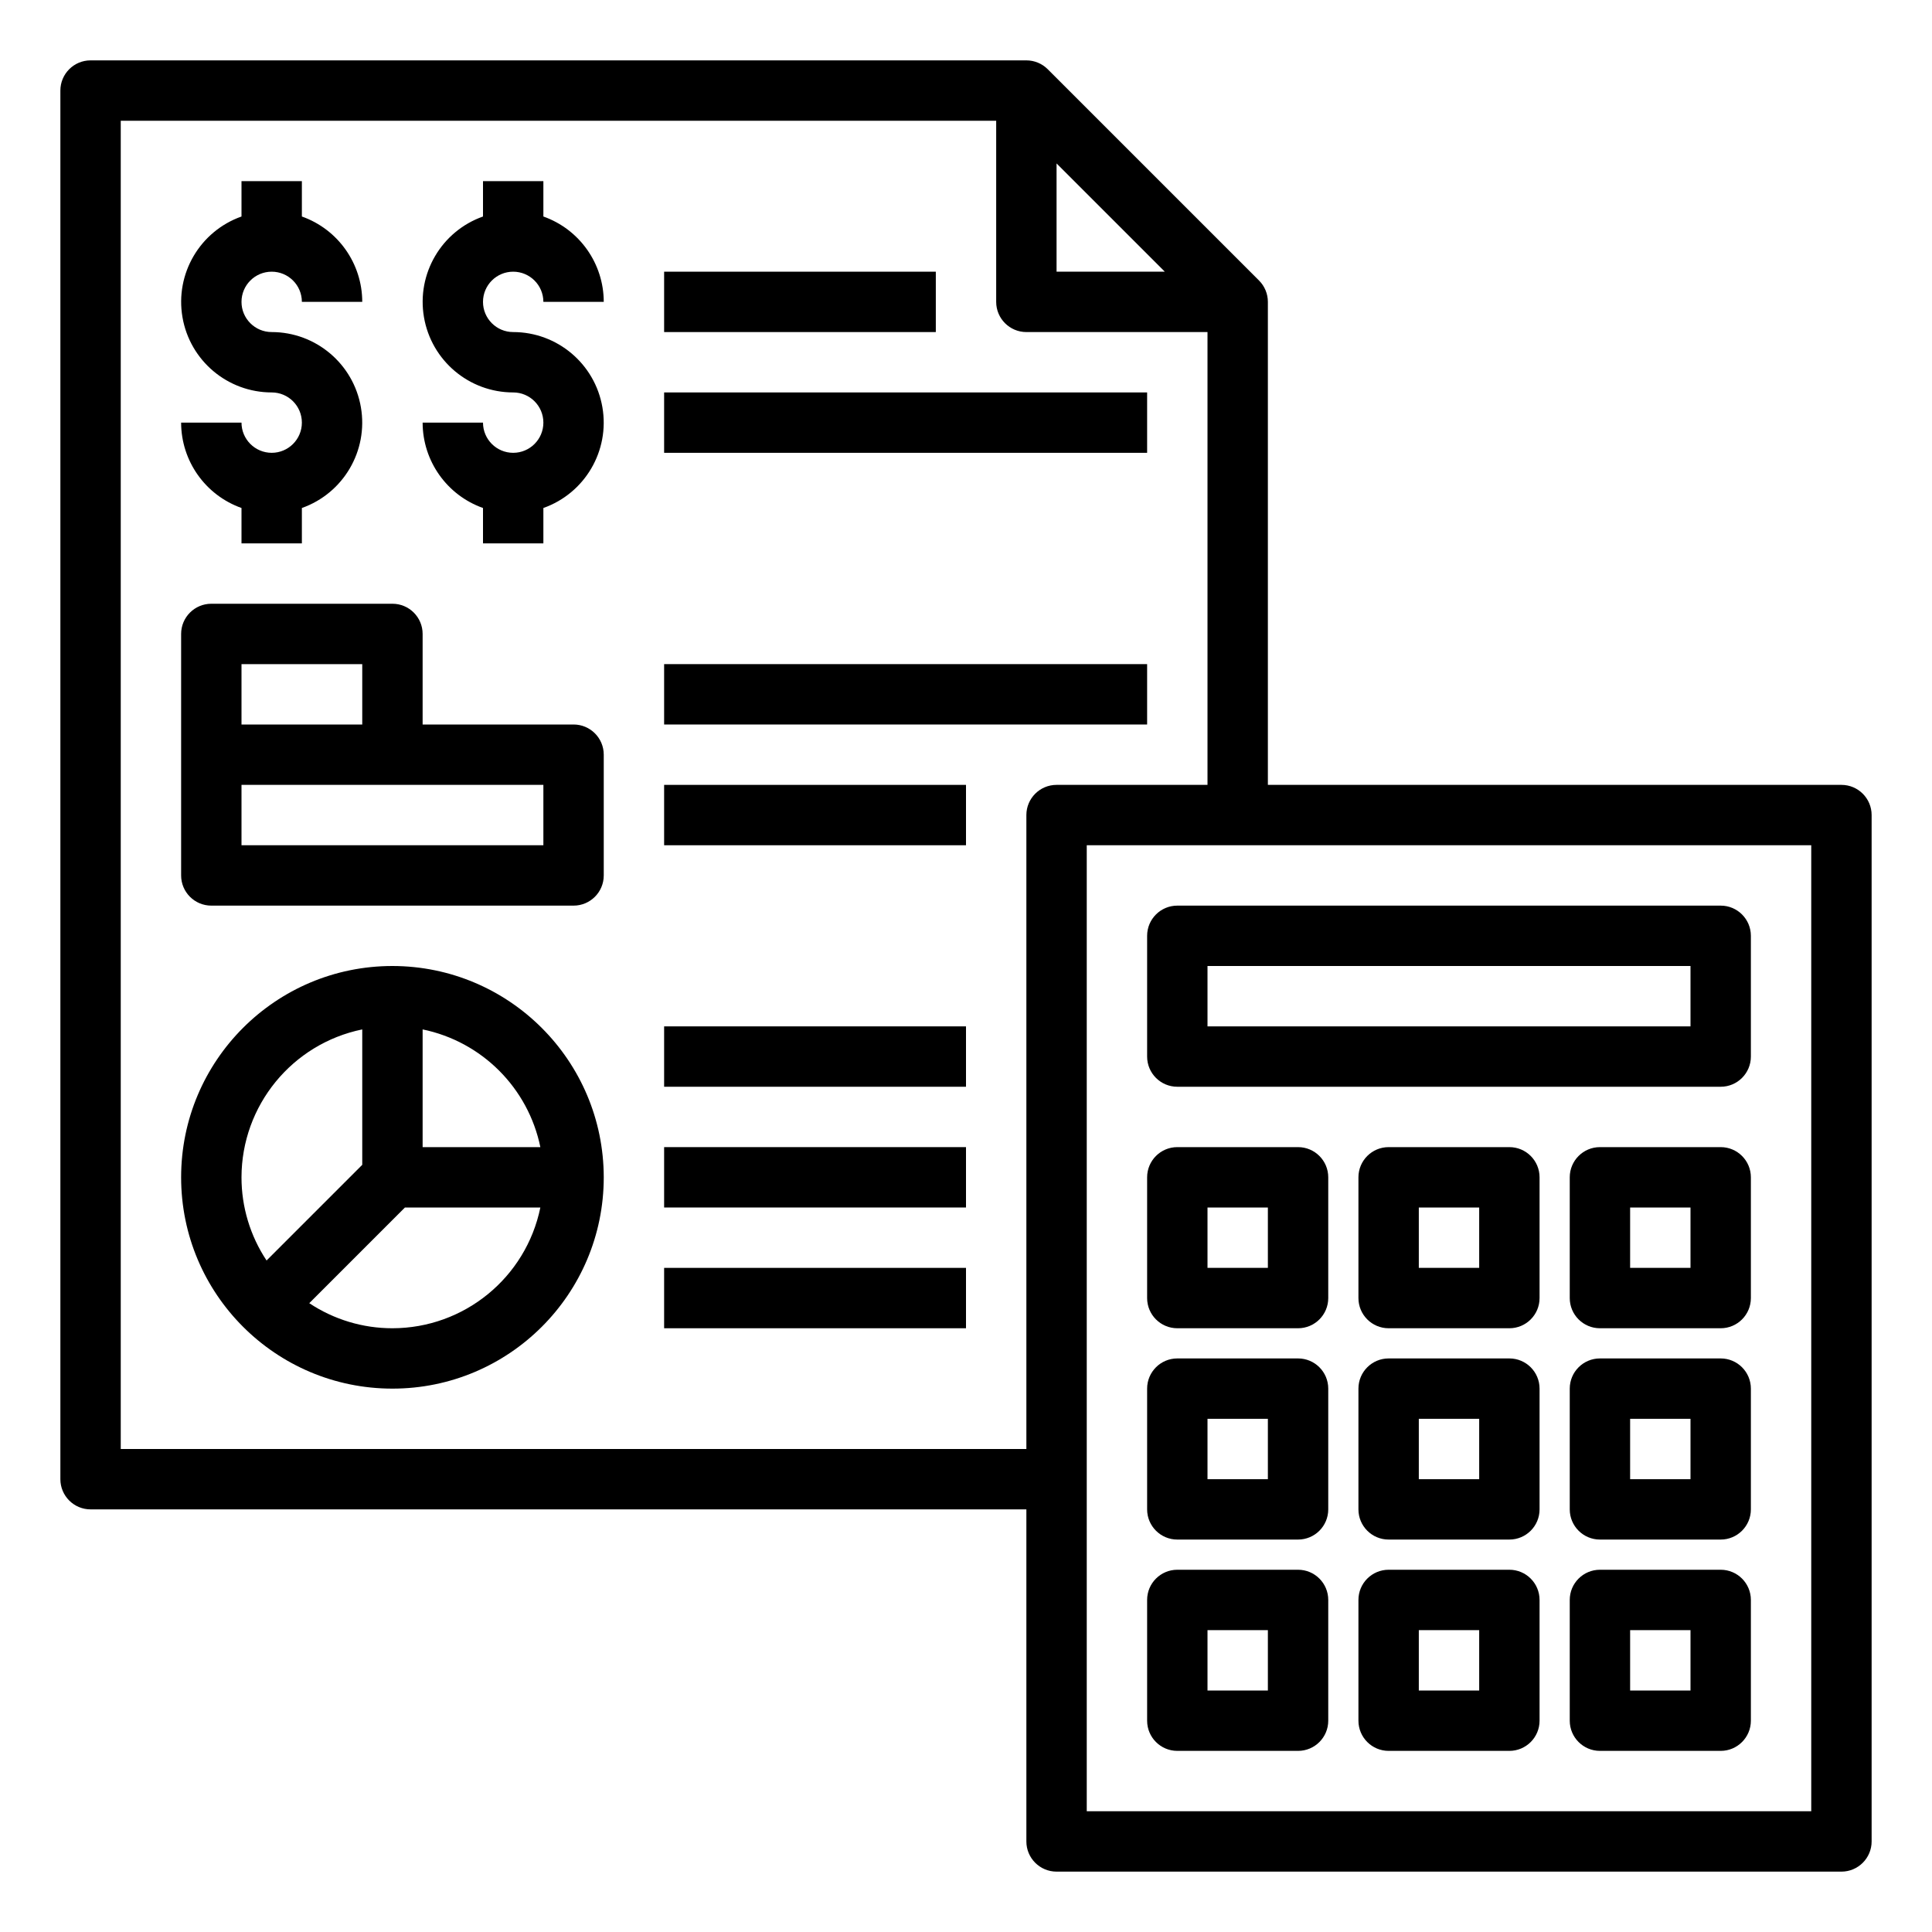
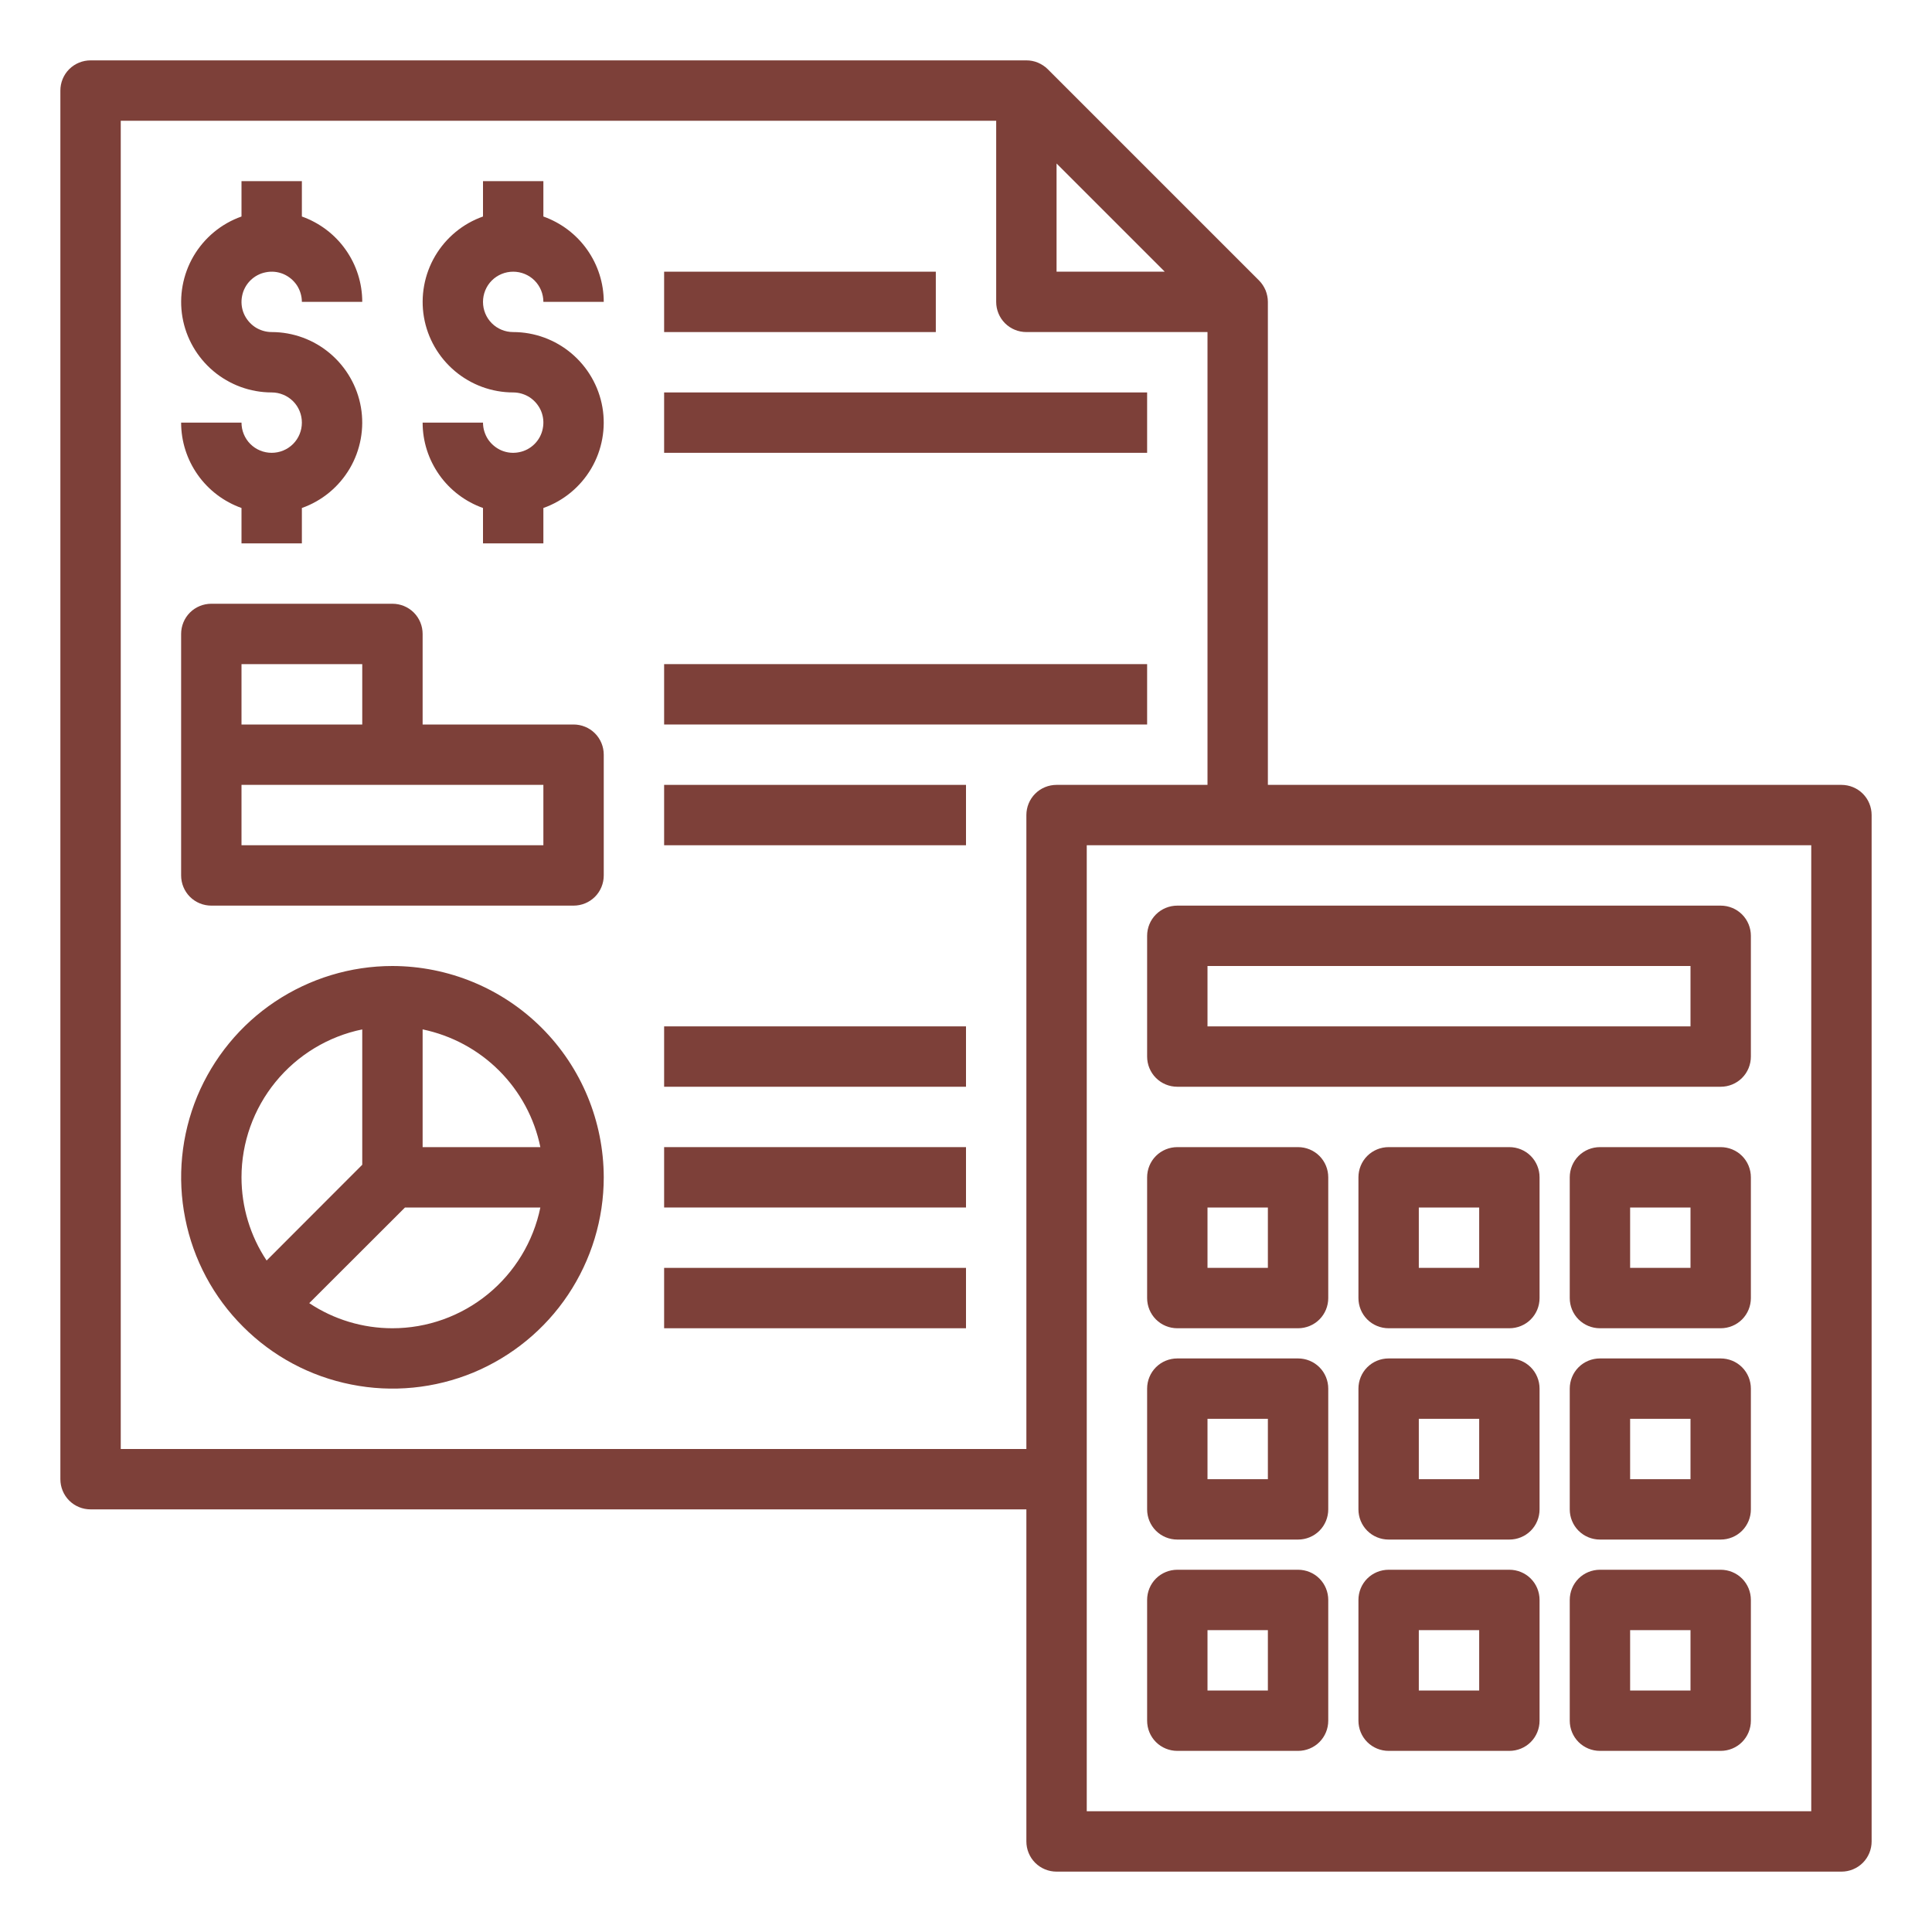
- <svg xmlns="http://www.w3.org/2000/svg" height="512" viewBox="0 0 512 512" width="512">
-   <g id="outline">
-     <path d="m136 72a8.009 8.009 0 0 1 8 8h16a24.039 24.039 0 0 0 -16-22.624v-9.376h-16v9.376a24 24 0 0 0 8 46.624 8 8 0 1 1 -8 8h-16a24.039 24.039 0 0 0 16 22.624v9.376h16v-9.376a24 24 0 0 0 -8-46.624 8 8 0 0 1 0-16z" />
-     <path d="m176 72h72v16h-72z" />
-     <path d="m176 104h128v16h-128z" />
-     <path d="m104 256a56 56 0 1 0 56 56 56.063 56.063 0 0 0 -56-56zm39.2 48h-31.2v-31.195a40.119 40.119 0 0 1 31.2 31.195zm-79.2 8a40.067 40.067 0 0 1 32-39.195v35.882l-25.356 25.355a39.756 39.756 0 0 1 -6.644-22.042zm40 40a39.756 39.756 0 0 1 -22.042-6.644l25.356-25.356h35.886a40.068 40.068 0 0 1 -39.2 32z" />
-     <path d="m488 208h-152v-128a8 8 0 0 0 -2.343-5.657l-56-56a8 8 0 0 0 -5.657-2.343h-248a8 8 0 0 0 -8 8v368a8 8 0 0 0 8 8h248v88a8 8 0 0 0 8 8h208a8 8 0 0 0 8-8v-272a8 8 0 0 0 -8-8zm-208-164.686 28.686 28.686h-28.686zm-8 172.686v168h-240v-352h232v48a8 8 0 0 0 8 8h48v120h-40a8 8 0 0 0 -8 8zm208 264h-192v-256h192z" />
-     <path d="m312 288h144a8 8 0 0 0 8-8v-32a8 8 0 0 0 -8-8h-144a8 8 0 0 0 -8 8v32a8 8 0 0 0 8 8zm8-32h128v16h-128z" />
-     <path d="m312 352h32a8 8 0 0 0 8-8v-32a8 8 0 0 0 -8-8h-32a8 8 0 0 0 -8 8v32a8 8 0 0 0 8 8zm8-32h16v16h-16z" />
-     <path d="m400 304h-32a8 8 0 0 0 -8 8v32a8 8 0 0 0 8 8h32a8 8 0 0 0 8-8v-32a8 8 0 0 0 -8-8zm-8 32h-16v-16h16z" />
-     <path d="m456 304h-32a8 8 0 0 0 -8 8v32a8 8 0 0 0 8 8h32a8 8 0 0 0 8-8v-32a8 8 0 0 0 -8-8zm-8 32h-16v-16h16z" />
-     <path d="m312 408h32a8 8 0 0 0 8-8v-32a8 8 0 0 0 -8-8h-32a8 8 0 0 0 -8 8v32a8 8 0 0 0 8 8zm8-32h16v16h-16z" />
-     <path d="m400 360h-32a8 8 0 0 0 -8 8v32a8 8 0 0 0 8 8h32a8 8 0 0 0 8-8v-32a8 8 0 0 0 -8-8zm-8 32h-16v-16h16z" />
-     <path d="m456 360h-32a8 8 0 0 0 -8 8v32a8 8 0 0 0 8 8h32a8 8 0 0 0 8-8v-32a8 8 0 0 0 -8-8zm-8 32h-16v-16h16z" />
-     <path d="m312 464h32a8 8 0 0 0 8-8v-32a8 8 0 0 0 -8-8h-32a8 8 0 0 0 -8 8v32a8 8 0 0 0 8 8zm8-32h16v16h-16z" />
-     <path d="m400 416h-32a8 8 0 0 0 -8 8v32a8 8 0 0 0 8 8h32a8 8 0 0 0 8-8v-32a8 8 0 0 0 -8-8zm-8 32h-16v-16h16z" />
-     <path d="m456 416h-32a8 8 0 0 0 -8 8v32a8 8 0 0 0 8 8h32a8 8 0 0 0 8-8v-32a8 8 0 0 0 -8-8zm-8 32h-16v-16h16z" />
-     <path d="m152 192h-40v-24a8 8 0 0 0 -8-8h-48a8 8 0 0 0 -8 8v64a8 8 0 0 0 8 8h96a8 8 0 0 0 8-8v-32a8 8 0 0 0 -8-8zm-56-16v16h-32v-16zm48 48h-80v-16h80z" />
-     <path d="m176 272h80v16h-80z" />
-     <path d="m176 304h80v16h-80z" />
-     <path d="m176 336h80v16h-80z" />
-     <path d="m176 176h128v16h-128z" />
-     <path d="m176 208h80v16h-80z" />
-     <path d="m72 120a8.009 8.009 0 0 1 -8-8h-16a24.039 24.039 0 0 0 16 22.624v9.376h16v-9.376a24 24 0 0 0 -8-46.624 8 8 0 1 1 8-8h16a24.039 24.039 0 0 0 -16-22.624v-9.376h-16v9.376a24 24 0 0 0 8 46.624 8 8 0 0 1 0 16z" />
-   </g>
+ <svg xmlns="http://www.w3.org/2000/svg" width="16" height="16" viewBox="0 0 16 16" fill="none">
+   <path d="M4.25 2.25C4.316 2.25 4.38 2.276 4.427 2.323C4.474 2.37 4.5 2.434 4.5 2.5H5C5 2.345 4.952 2.194 4.862 2.067C4.773 1.941 4.646 1.845 4.5 1.793V1.5H4V1.793C3.833 1.852 3.693 1.968 3.603 2.121C3.514 2.273 3.481 2.453 3.511 2.627C3.541 2.801 3.632 2.959 3.767 3.073C3.902 3.187 4.073 3.25 4.25 3.25C4.299 3.25 4.348 3.265 4.389 3.292C4.43 3.32 4.462 3.359 4.481 3.404C4.5 3.45 4.505 3.5 4.495 3.549C4.486 3.597 4.462 3.642 4.427 3.677C4.392 3.712 4.347 3.736 4.299 3.745C4.25 3.755 4.2 3.75 4.154 3.731C4.109 3.712 4.07 3.68 4.042 3.639C4.015 3.598 4 3.549 4 3.5H3.5C3.5 3.655 3.548 3.806 3.638 3.933C3.727 4.059 3.854 4.155 4 4.207V4.5H4.5V4.207C4.667 4.148 4.807 4.032 4.897 3.879C4.986 3.727 5.019 3.547 4.989 3.373C4.959 3.199 4.868 3.041 4.733 2.927C4.598 2.813 4.427 2.75 4.25 2.75C4.184 2.75 4.12 2.724 4.073 2.677C4.026 2.63 4 2.566 4 2.5C4 2.434 4.026 2.37 4.073 2.323C4.12 2.276 4.184 2.25 4.25 2.25Z" fill="#7D4039" />
+   <path d="M5.5 2.25H7.75V2.75H5.5V2.25Z" fill="#7D4039" />
+   <path d="M5.5 3.25H9.5V3.75H5.5V3.25Z" fill="#7D4039" />
+   <path d="M3.25 8C2.904 8 2.566 8.103 2.278 8.295C1.99 8.487 1.766 8.761 1.633 9.08C1.501 9.4 1.466 9.752 1.534 10.091C1.601 10.431 1.768 10.743 2.013 10.987C2.257 11.232 2.569 11.399 2.909 11.466C3.248 11.534 3.6 11.499 3.92 11.367C4.239 11.234 4.513 11.01 4.705 10.722C4.897 10.434 5 10.096 5 9.75C4.999 9.286 4.815 8.841 4.487 8.513C4.159 8.185 3.714 8.001 3.25 8ZM4.475 9.5H3.5V8.525C3.74 8.575 3.96 8.693 4.134 8.867C4.307 9.04 4.426 9.26 4.475 9.5ZM2 9.75C2 9.462 2.1 9.183 2.282 8.96C2.464 8.737 2.718 8.583 3 8.525V9.646L2.208 10.439C2.072 10.235 2 9.995 2 9.75ZM3.25 11C3.005 11 2.765 10.928 2.561 10.792L3.354 10H4.475C4.417 10.282 4.263 10.536 4.04 10.718C3.817 10.9 3.538 11 3.25 11Z" fill="#7D4039" />
+   <path d="M15.25 6.5H10.5V2.5C10.5 2.467 10.493 2.435 10.481 2.404C10.468 2.374 10.45 2.346 10.427 2.323L8.677 0.573C8.654 0.55 8.626 0.532 8.596 0.519C8.565 0.506 8.533 0.5 8.5 0.5H0.75C0.684 0.5 0.62 0.526 0.573 0.573C0.526 0.62 0.5 0.684 0.5 0.75V12.25C0.5 12.316 0.526 12.38 0.573 12.427C0.62 12.474 0.684 12.5 0.75 12.5H8.5V15.25C8.5 15.316 8.526 15.38 8.573 15.427C8.62 15.474 8.684 15.5 8.75 15.5H15.25C15.316 15.5 15.38 15.474 15.427 15.427C15.474 15.38 15.5 15.316 15.5 15.25V6.75C15.5 6.684 15.474 6.62 15.427 6.573C15.38 6.526 15.316 6.5 15.25 6.5ZM8.75 1.354L9.646 2.25H8.75V1.354ZM8.5 6.75V12H1V1H8.25V2.5C8.25 2.566 8.276 2.63 8.323 2.677C8.37 2.724 8.434 2.75 8.5 2.75H10V6.5H8.75C8.684 6.5 8.62 6.526 8.573 6.573C8.526 6.62 8.5 6.684 8.5 6.75ZM15 15H9V7H15V15Z" fill="#7D4039" />
+   <path d="M9.75 9H14.25C14.316 9 14.38 8.974 14.427 8.927C14.474 8.88 14.5 8.816 14.5 8.75V7.75C14.5 7.684 14.474 7.62 14.427 7.573C14.38 7.526 14.316 7.5 14.25 7.5H9.75C9.684 7.5 9.62 7.526 9.573 7.573C9.526 7.62 9.5 7.684 9.5 7.75V8.75C9.5 8.816 9.526 8.88 9.573 8.927C9.62 8.974 9.684 9 9.75 9ZM10 8H14V8.5H10V8Z" fill="#7D4039" />
+   <path d="M9.75 11H10.75C10.816 11 10.88 10.974 10.927 10.927C10.974 10.88 11 10.816 11 10.75V9.75C11 9.684 10.974 9.62 10.927 9.573C10.88 9.526 10.816 9.5 10.75 9.5H9.75C9.684 9.5 9.62 9.526 9.573 9.573C9.526 9.62 9.5 9.684 9.5 9.75V10.75C9.5 10.816 9.526 10.88 9.573 10.927C9.62 10.974 9.684 11 9.75 11ZM10 10H10.5V10.5H10V10Z" fill="#7D4039" />
+   <path d="M12.5 9.5H11.5C11.434 9.5 11.37 9.526 11.323 9.573C11.276 9.62 11.25 9.684 11.25 9.75V10.75C11.25 10.816 11.276 10.88 11.323 10.927C11.37 10.974 11.434 11 11.5 11H12.5C12.566 11 12.63 10.974 12.677 10.927C12.724 10.88 12.75 10.816 12.75 10.75V9.75C12.75 9.684 12.724 9.62 12.677 9.573C12.63 9.526 12.566 9.5 12.5 9.5ZM12.25 10.5H11.75V10H12.25V10.5Z" fill="#7D4039" />
+   <path d="M14.25 9.5H13.25C13.184 9.5 13.12 9.526 13.073 9.573C13.026 9.62 13 9.684 13 9.75V10.75C13 10.816 13.026 10.88 13.073 10.927C13.12 10.974 13.184 11 13.25 11H14.25C14.316 11 14.38 10.974 14.427 10.927C14.474 10.88 14.5 10.816 14.5 10.75V9.75C14.5 9.684 14.474 9.62 14.427 9.573C14.38 9.526 14.316 9.5 14.25 9.5ZM14 10.5H13.5V10H14V10.5Z" fill="#7D4039" />
+   <path d="M9.75 12.75H10.75C10.816 12.75 10.88 12.724 10.927 12.677C10.974 12.63 11 12.566 11 12.5V11.5C11 11.434 10.974 11.37 10.927 11.323C10.88 11.276 10.816 11.25 10.75 11.25H9.75C9.684 11.25 9.62 11.276 9.573 11.323C9.526 11.37 9.5 11.434 9.5 11.5V12.5C9.5 12.566 9.526 12.63 9.573 12.677C9.62 12.724 9.684 12.75 9.75 12.75ZM10 11.75H10.5V12.25H10V11.75Z" fill="#7D4039" />
+   <path d="M12.5 11.25H11.5C11.434 11.25 11.37 11.276 11.323 11.323C11.276 11.37 11.25 11.434 11.25 11.5V12.5C11.25 12.566 11.276 12.63 11.323 12.677C11.37 12.724 11.434 12.75 11.5 12.75H12.5C12.566 12.75 12.63 12.724 12.677 12.677C12.724 12.63 12.75 12.566 12.75 12.5V11.5C12.75 11.434 12.724 11.37 12.677 11.323C12.63 11.276 12.566 11.25 12.5 11.25ZM12.25 12.25H11.75V11.75H12.25V12.25Z" fill="#7D4039" />
+   <path d="M14.25 11.25H13.25C13.184 11.25 13.12 11.276 13.073 11.323C13.026 11.37 13 11.434 13 11.5V12.5C13 12.566 13.026 12.63 13.073 12.677C13.12 12.724 13.184 12.75 13.25 12.75H14.25C14.316 12.75 14.38 12.724 14.427 12.677C14.474 12.63 14.5 12.566 14.5 12.5V11.5C14.5 11.434 14.474 11.37 14.427 11.323C14.38 11.276 14.316 11.25 14.25 11.25ZM14 12.25H13.5V11.75H14V12.25Z" fill="#7D4039" />
+   <path d="M9.75 14.5H10.75C10.816 14.5 10.88 14.474 10.927 14.427C10.974 14.38 11 14.316 11 14.25V13.25C11 13.184 10.974 13.12 10.927 13.073C10.88 13.026 10.816 13 10.75 13H9.75C9.684 13 9.62 13.026 9.573 13.073C9.526 13.12 9.5 13.184 9.5 13.25V14.25C9.5 14.316 9.526 14.38 9.573 14.427C9.62 14.474 9.684 14.5 9.75 14.5ZM10 13.5H10.5V14H10V13.5Z" fill="#7D4039" />
+   <path d="M12.5 13H11.5C11.434 13 11.37 13.026 11.323 13.073C11.276 13.12 11.25 13.184 11.25 13.25V14.25C11.25 14.316 11.276 14.38 11.323 14.427C11.37 14.474 11.434 14.5 11.5 14.5H12.5C12.566 14.5 12.63 14.474 12.677 14.427C12.724 14.38 12.75 14.316 12.75 14.25V13.25C12.75 13.184 12.724 13.12 12.677 13.073C12.63 13.026 12.566 13 12.5 13ZM12.25 14H11.75V13.5H12.25V14Z" fill="#7D4039" />
+   <path d="M14.25 13H13.25C13.184 13 13.12 13.026 13.073 13.073C13.026 13.12 13 13.184 13 13.25V14.25C13 14.316 13.026 14.38 13.073 14.427C13.12 14.474 13.184 14.5 13.25 14.5H14.25C14.316 14.5 14.38 14.474 14.427 14.427C14.474 14.38 14.5 14.316 14.5 14.25V13.25C14.5 13.184 14.474 13.12 14.427 13.073C14.38 13.026 14.316 13 14.25 13ZM14 14H13.5V13.5H14V14Z" fill="#7D4039" />
+   <path d="M4.75 6H3.5V5.25C3.5 5.184 3.474 5.12 3.427 5.073C3.38 5.026 3.316 5 3.25 5H1.75C1.684 5 1.62 5.026 1.573 5.073C1.526 5.12 1.5 5.184 1.5 5.25V7.25C1.5 7.316 1.526 7.38 1.573 7.427C1.62 7.474 1.684 7.5 1.75 7.5H4.75C4.816 7.5 4.88 7.474 4.927 7.427C4.974 7.38 5 7.316 5 7.25V6.25C5 6.184 4.974 6.12 4.927 6.073C4.88 6.026 4.816 6 4.75 6ZM3 5.5V6H2V5.5H3ZM4.5 7H2V6.5H4.5V7Z" fill="#7D4039" />
+   <path d="M5.5 8.5H8V9H5.5V8.5Z" fill="#7D4039" />
+   <path d="M5.5 9.5H8V10H5.5V9.5Z" fill="#7D4039" />
+   <path d="M5.5 10.5H8V11H5.5V10.5Z" fill="#7D4039" />
+   <path d="M5.5 5.5H9.5V6H5.5V5.5Z" fill="#7D4039" />
+   <path d="M5.5 6.5H8V7H5.5V6.5Z" fill="#7D4039" />
+   <path d="M2.25 3.75C2.184 3.75 2.12 3.724 2.073 3.677C2.026 3.63 2 3.566 2 3.5H1.5C1.5 3.655 1.548 3.806 1.638 3.933C1.727 4.059 1.854 4.155 2 4.207V4.5H2.5V4.207C2.667 4.148 2.807 4.032 2.897 3.879C2.986 3.727 3.019 3.547 2.989 3.373C2.959 3.199 2.868 3.041 2.733 2.927C2.598 2.813 2.427 2.75 2.25 2.75C2.201 2.75 2.152 2.735 2.111 2.708C2.07 2.68 2.038 2.641 2.019 2.596C2 2.55 1.995 2.5 2.005 2.451C2.014 2.403 2.038 2.358 2.073 2.323C2.108 2.288 2.153 2.264 2.201 2.255C2.25 2.245 2.3 2.25 2.346 2.269C2.391 2.288 2.43 2.32 2.458 2.361C2.485 2.402 2.5 2.451 2.5 2.5H3C3 2.345 2.952 2.194 2.862 2.067C2.773 1.941 2.646 1.845 2.5 1.793V1.5H2V1.793C1.833 1.852 1.693 1.968 1.603 2.121C1.514 2.273 1.481 2.453 1.511 2.627C1.541 2.801 1.632 2.959 1.767 3.073C1.902 3.187 2.073 3.25 2.25 3.25C2.316 3.25 2.38 3.276 2.427 3.323C2.474 3.37 2.5 3.434 2.5 3.5C2.5 3.566 2.474 3.63 2.427 3.677C2.38 3.724 2.316 3.75 2.25 3.75Z" fill="#7D4039" />
</svg>
